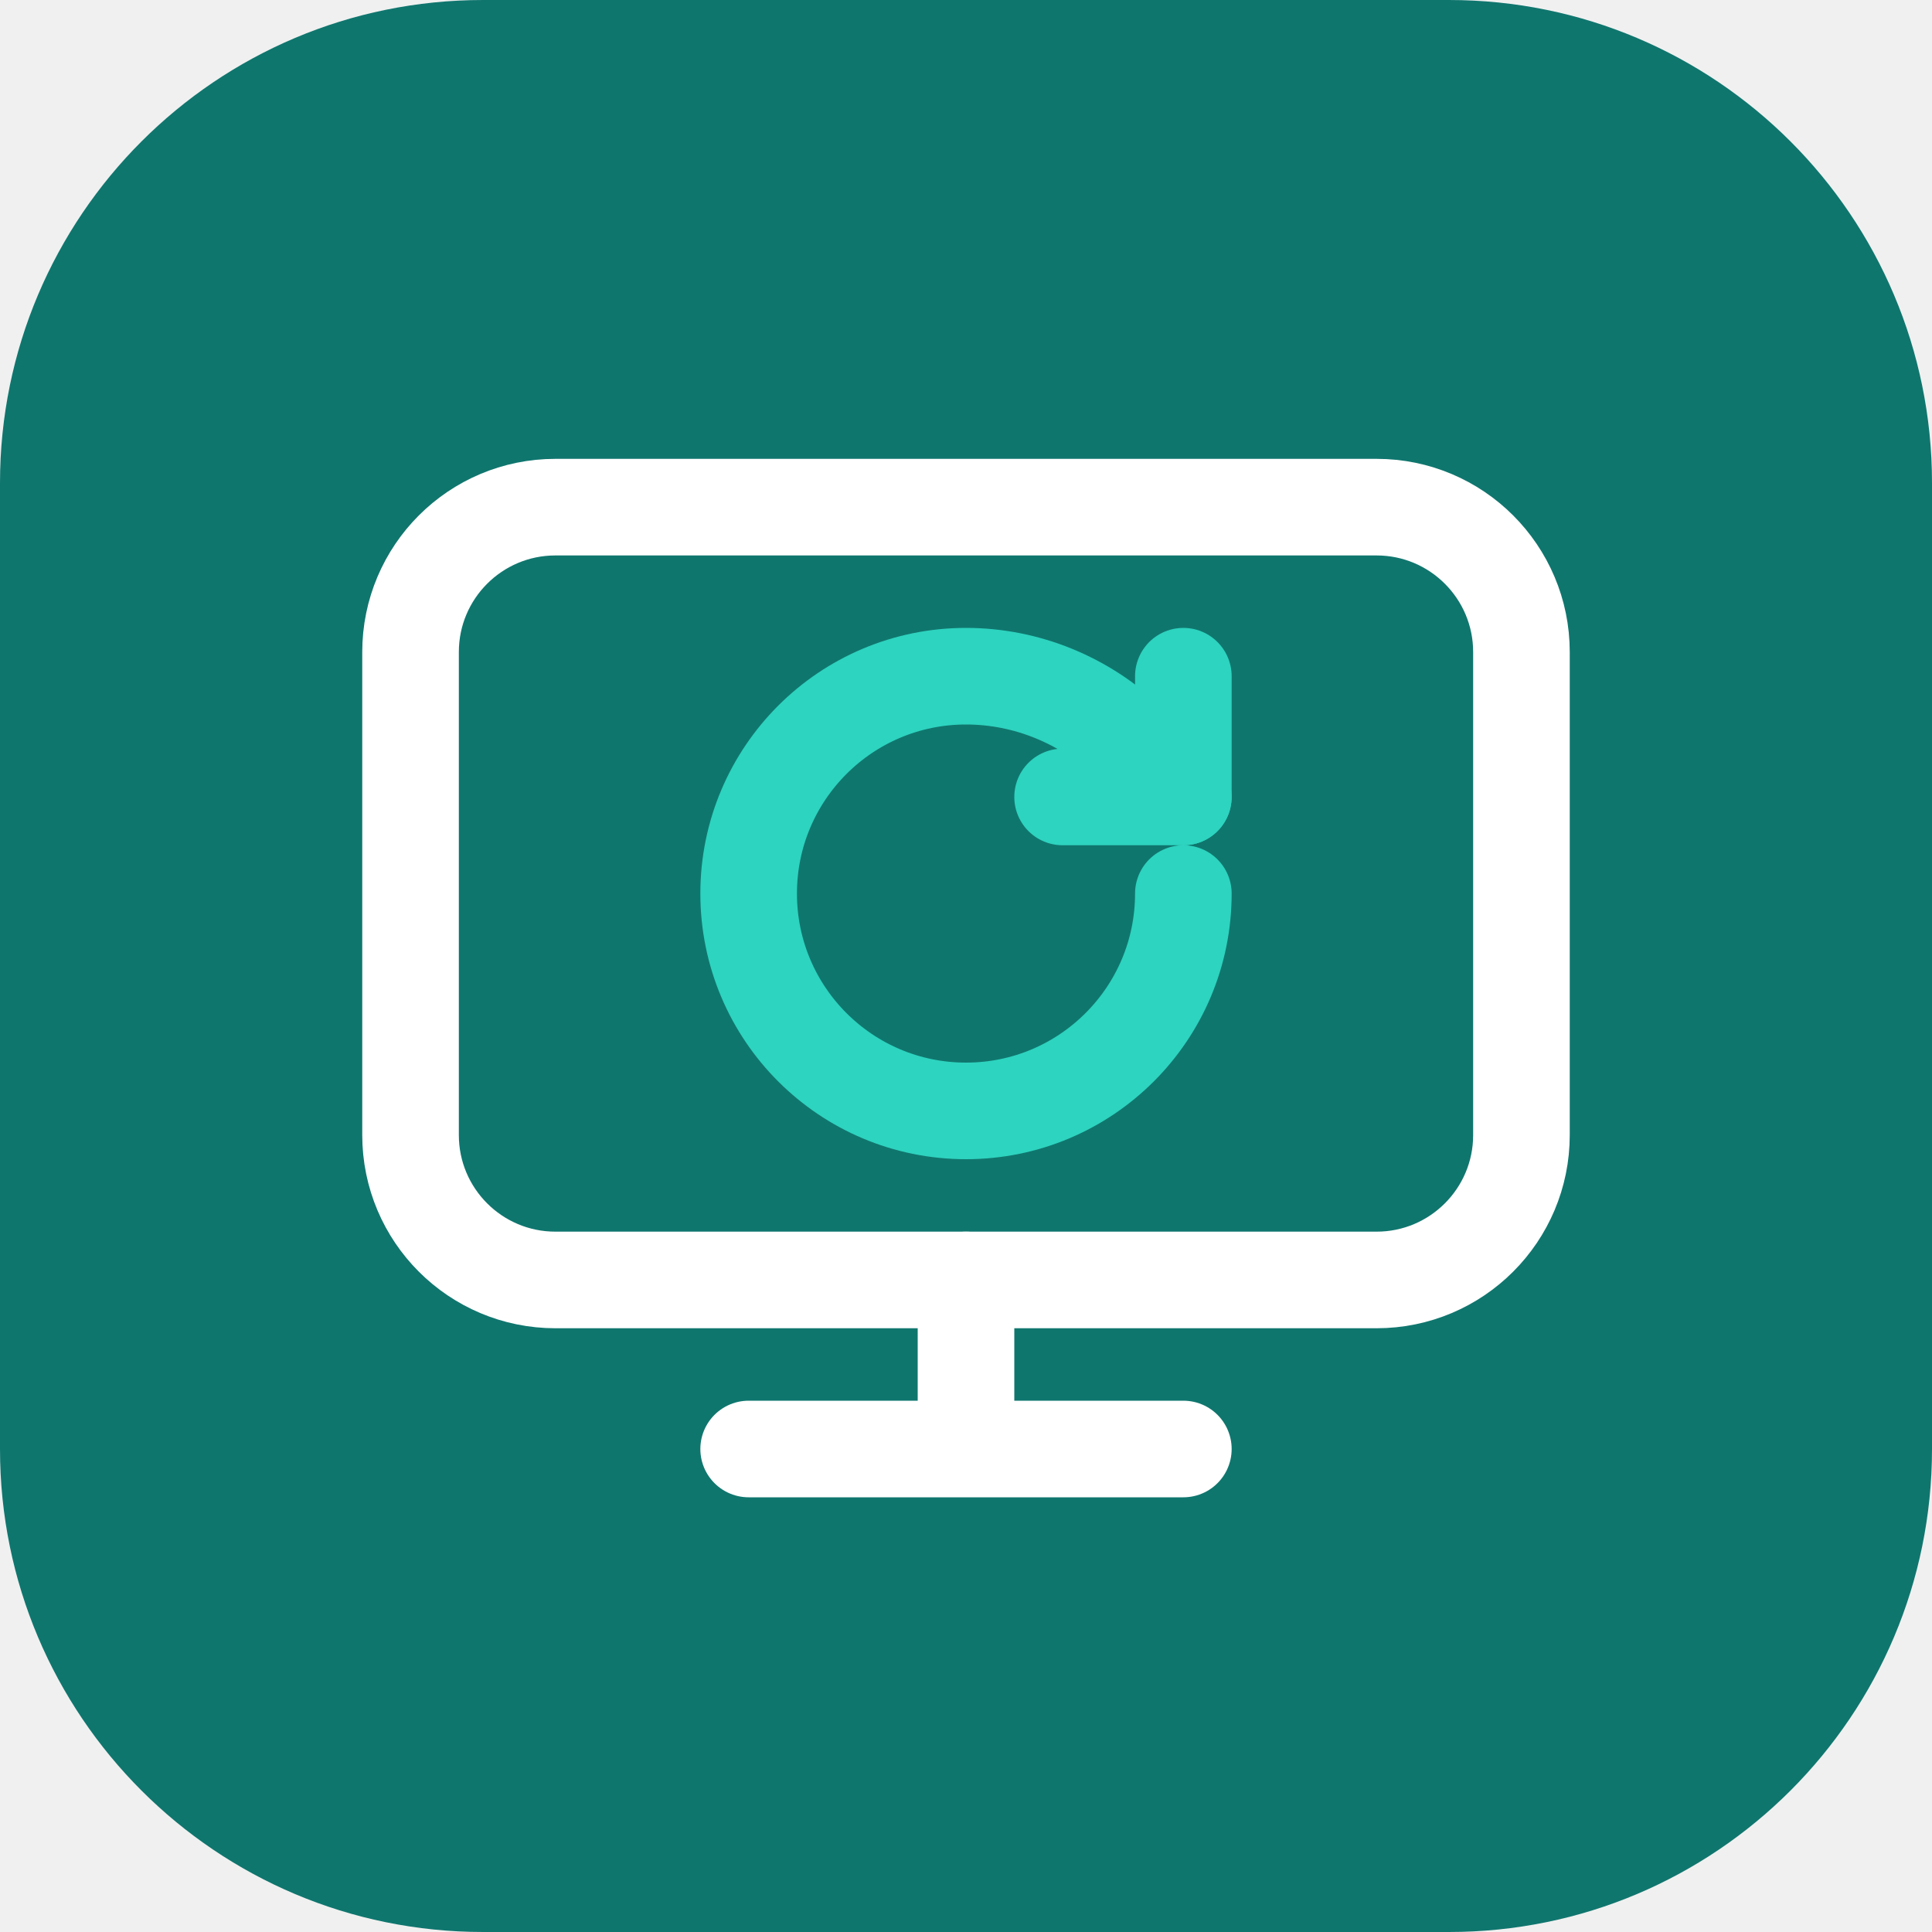
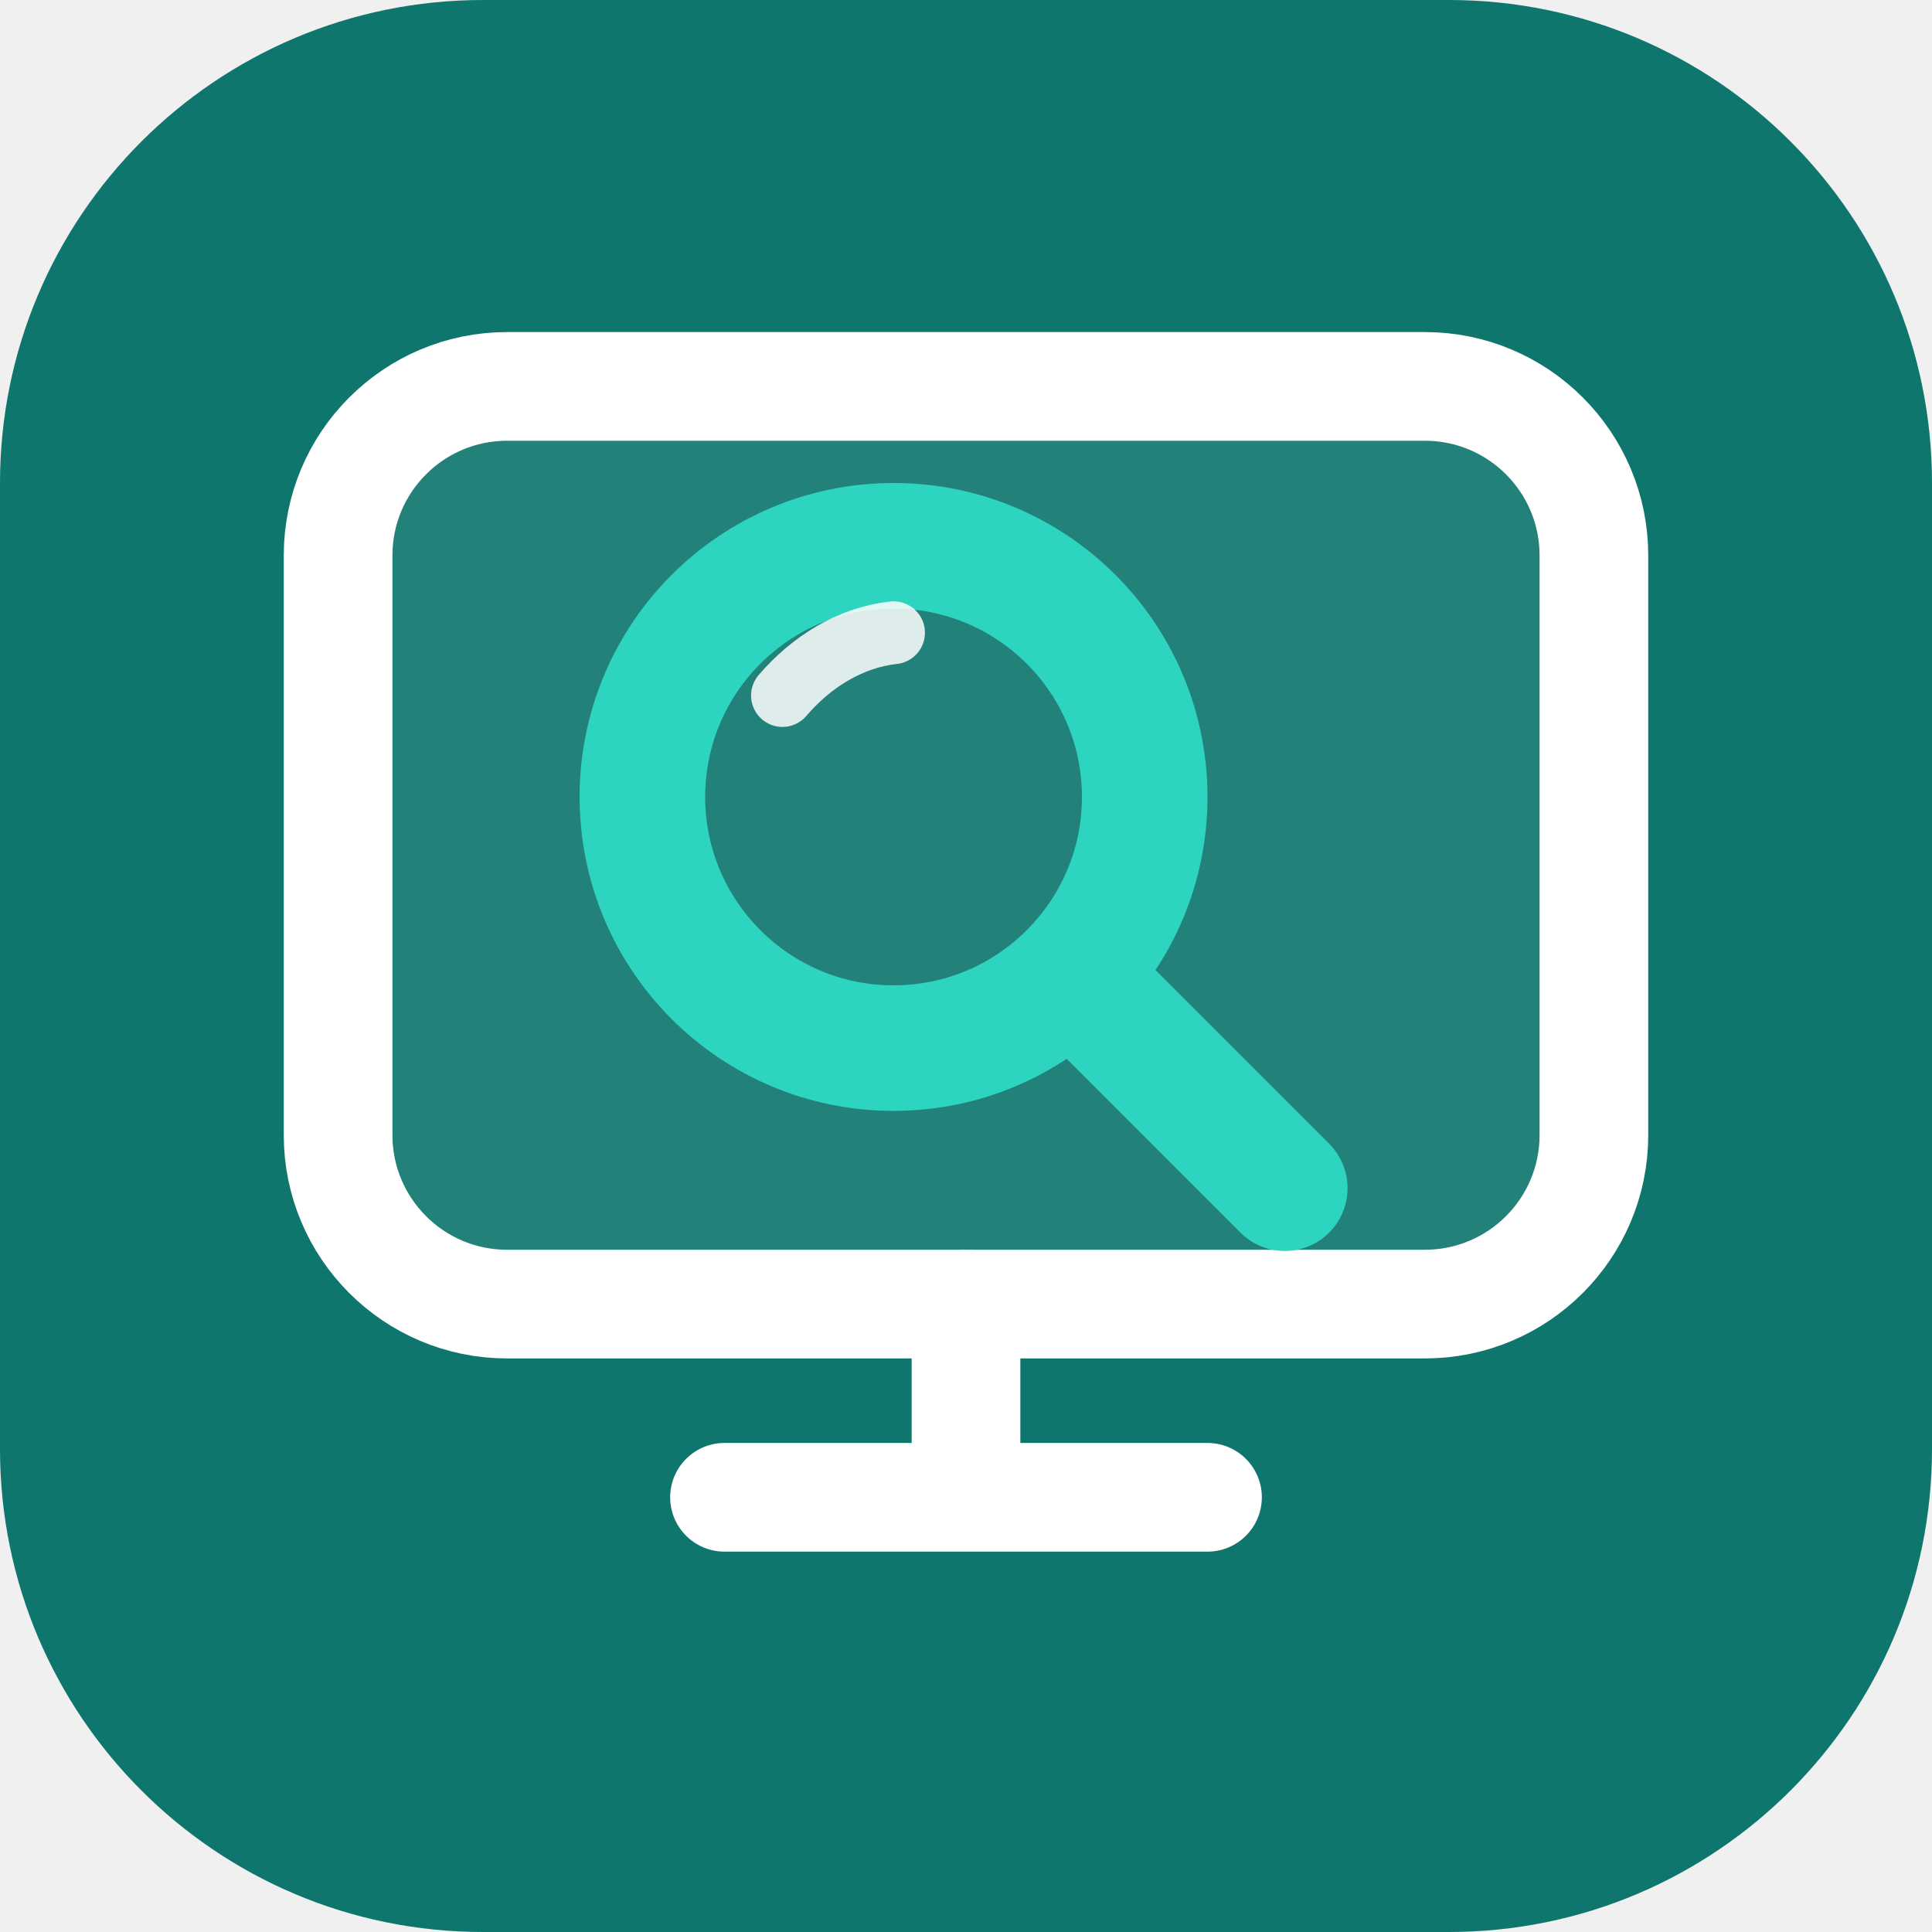
<svg xmlns="http://www.w3.org/2000/svg" width="40" height="40" viewBox="0 0 40 40" fill="none">
  <rect width="40" height="40" rx="10" fill="#0F766E" />
-   <rect x="8.5" y="10.5" width="23" height="16" rx="3" stroke="#FFFFFF" stroke-width="2" fill="none" />
-   <path d="M20 26.5V30M15.5 30H24.5" stroke="#FFFFFF" stroke-width="2" stroke-linecap="round" />
-   <g transform="translate(14 12.5) scale(0.5)" stroke="#2DD4BF" stroke-width="4" fill="none" stroke-linecap="round" stroke-linejoin="round">
-     <path d="M21 12a9 9 0 1 1-9-9c2.52 0 4.93 1 6.74 2.74L21 8" />
-     <path d="M21 3v5h-5" />
-   </g>
+   <rect x="7" y="8" width="26" height="19" rx="3.5" fill="#FFFFFF" fill-opacity="0.08" />
+   <rect x="7" y="8" width="26" height="19" rx="3.5" stroke="#FFFFFF" stroke-width="2.25" fill="none" />
+   <path d="M20 27V31M15 31H25" stroke="#FFFFFF" stroke-width="2.25" stroke-linecap="round" />
+   <circle cx="18.5" cy="16.5" r="5.2" stroke="#2DD4BF" stroke-width="2.6" fill="none" />
+   <path d="M22.4 20.4L26.6 24.6" stroke="#2DD4BF" stroke-width="2.6" stroke-linecap="round" />
+   <path d="M16.2 14.4C16.8 13.7 17.6 13.2 18.5 13.1" stroke="#FFFFFF" stroke-width="1.3" stroke-linecap="round" opacity="0.85" />
</svg>
